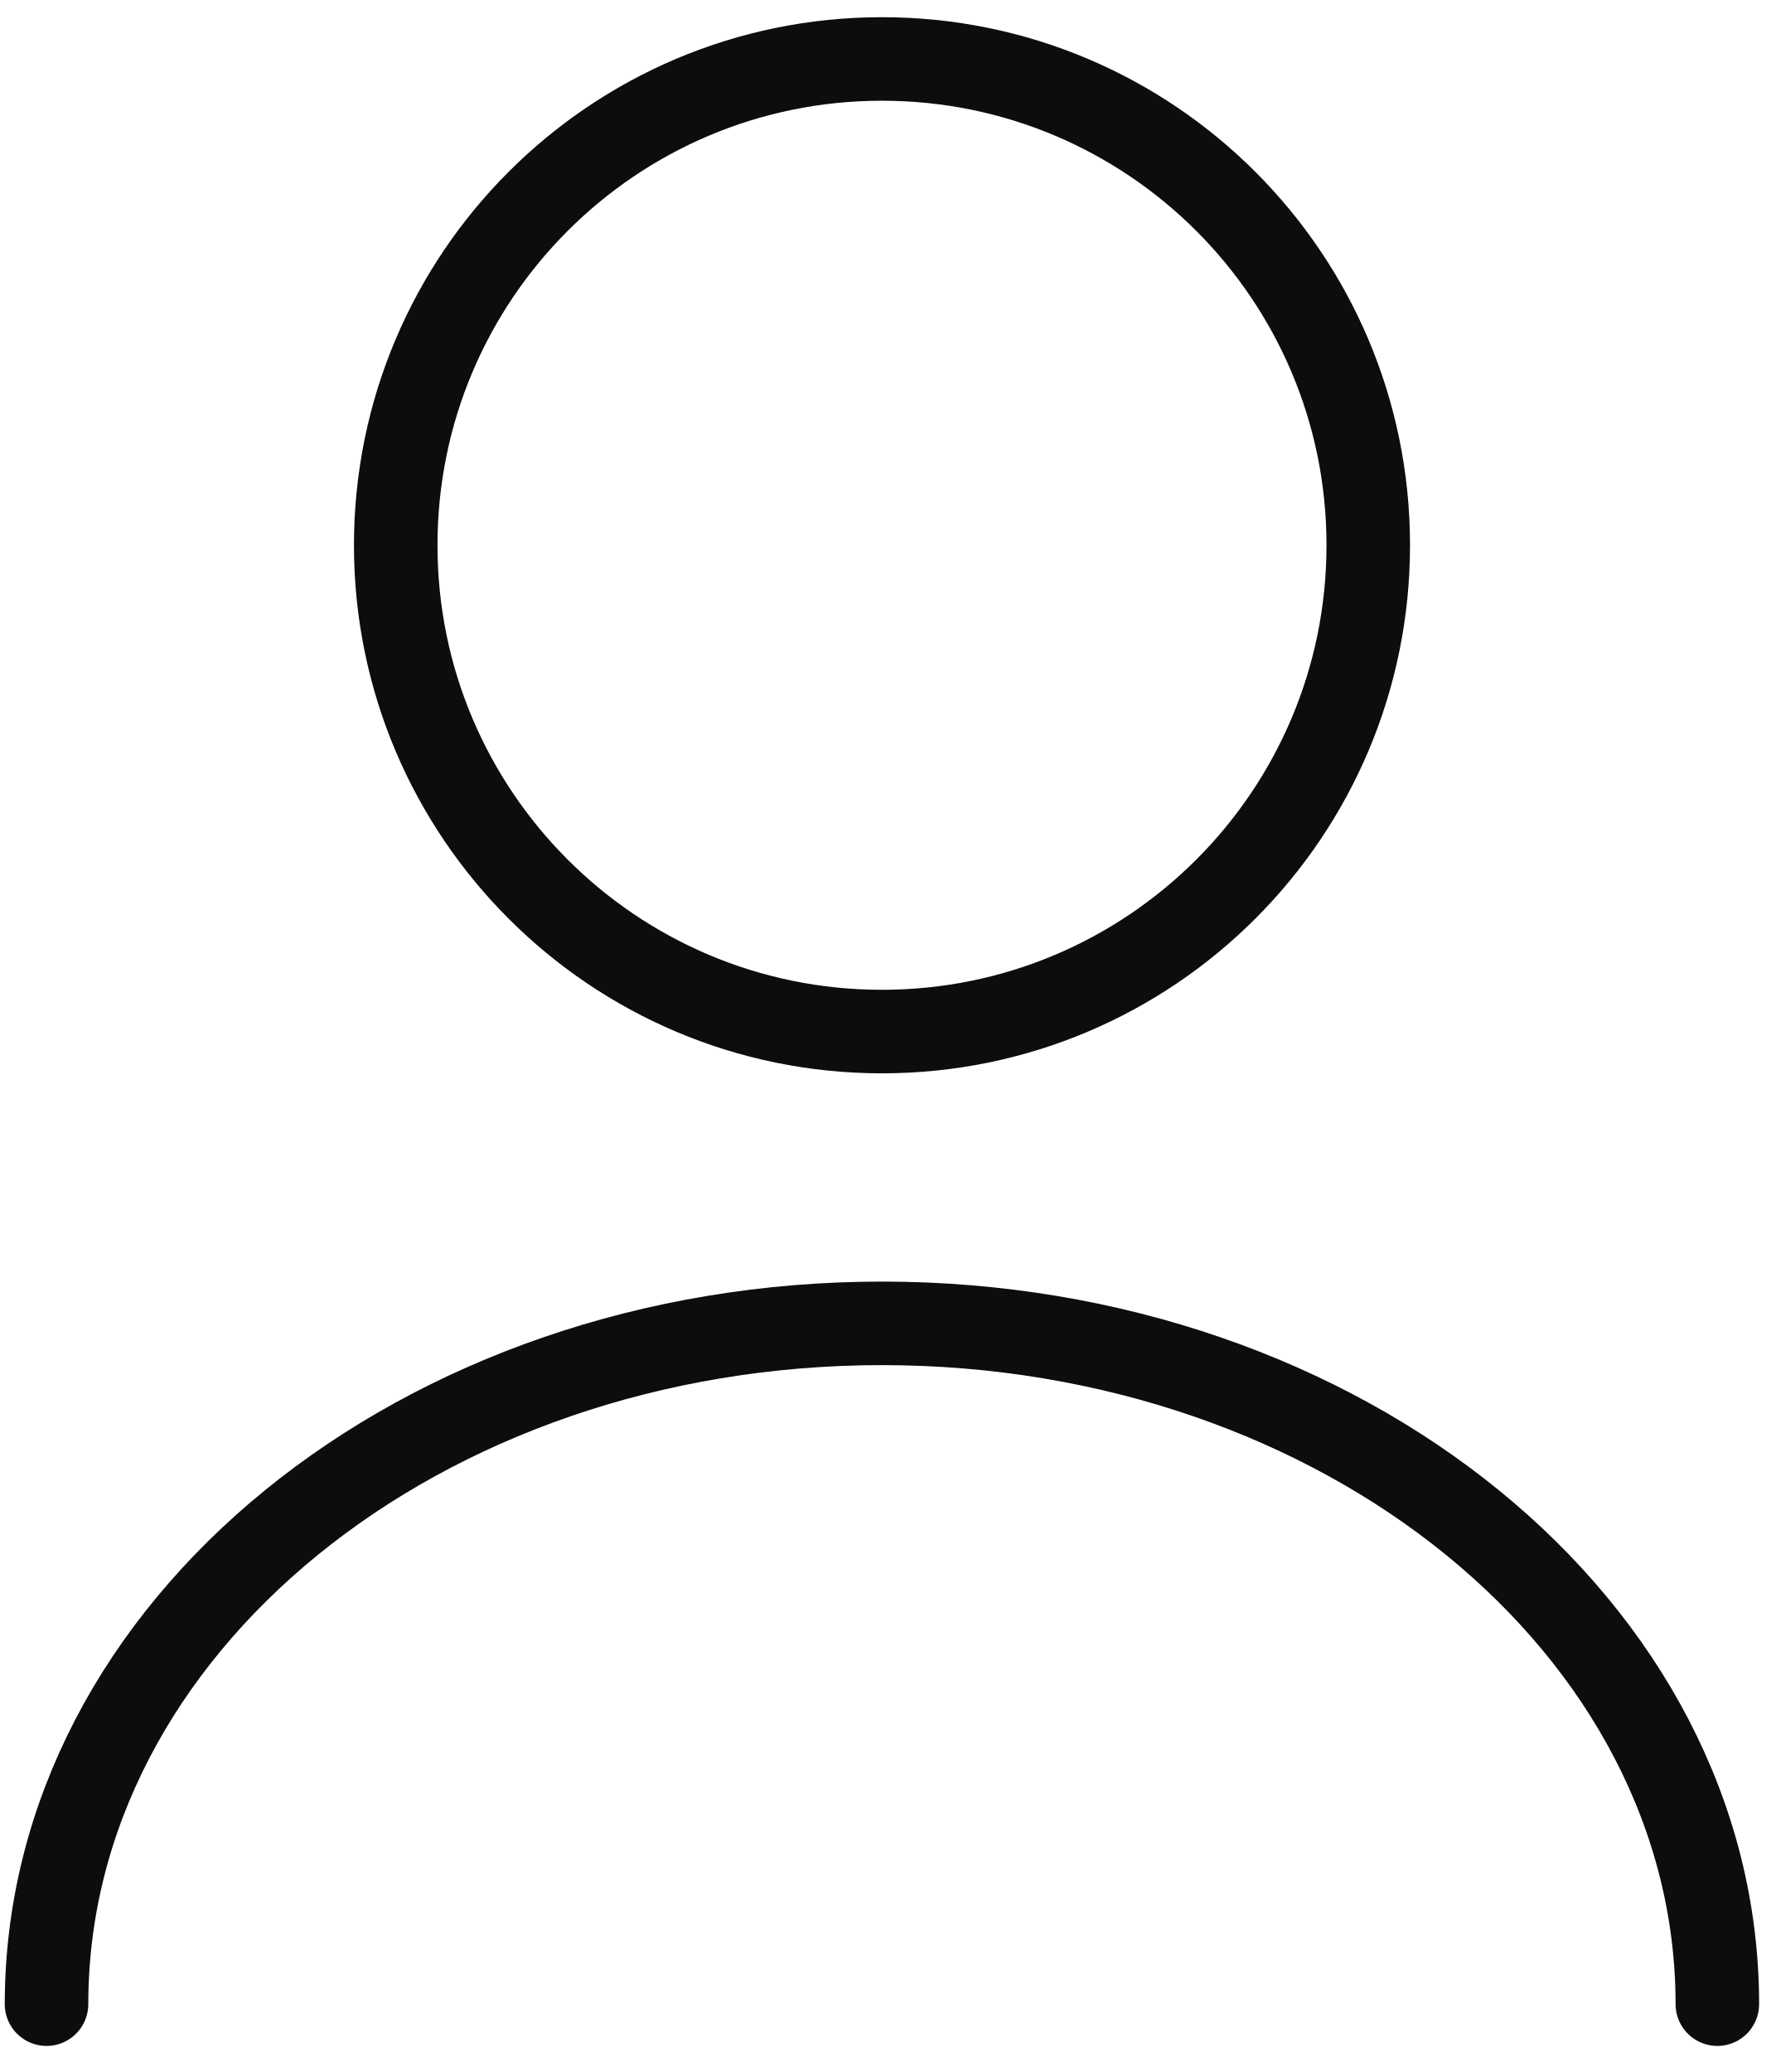
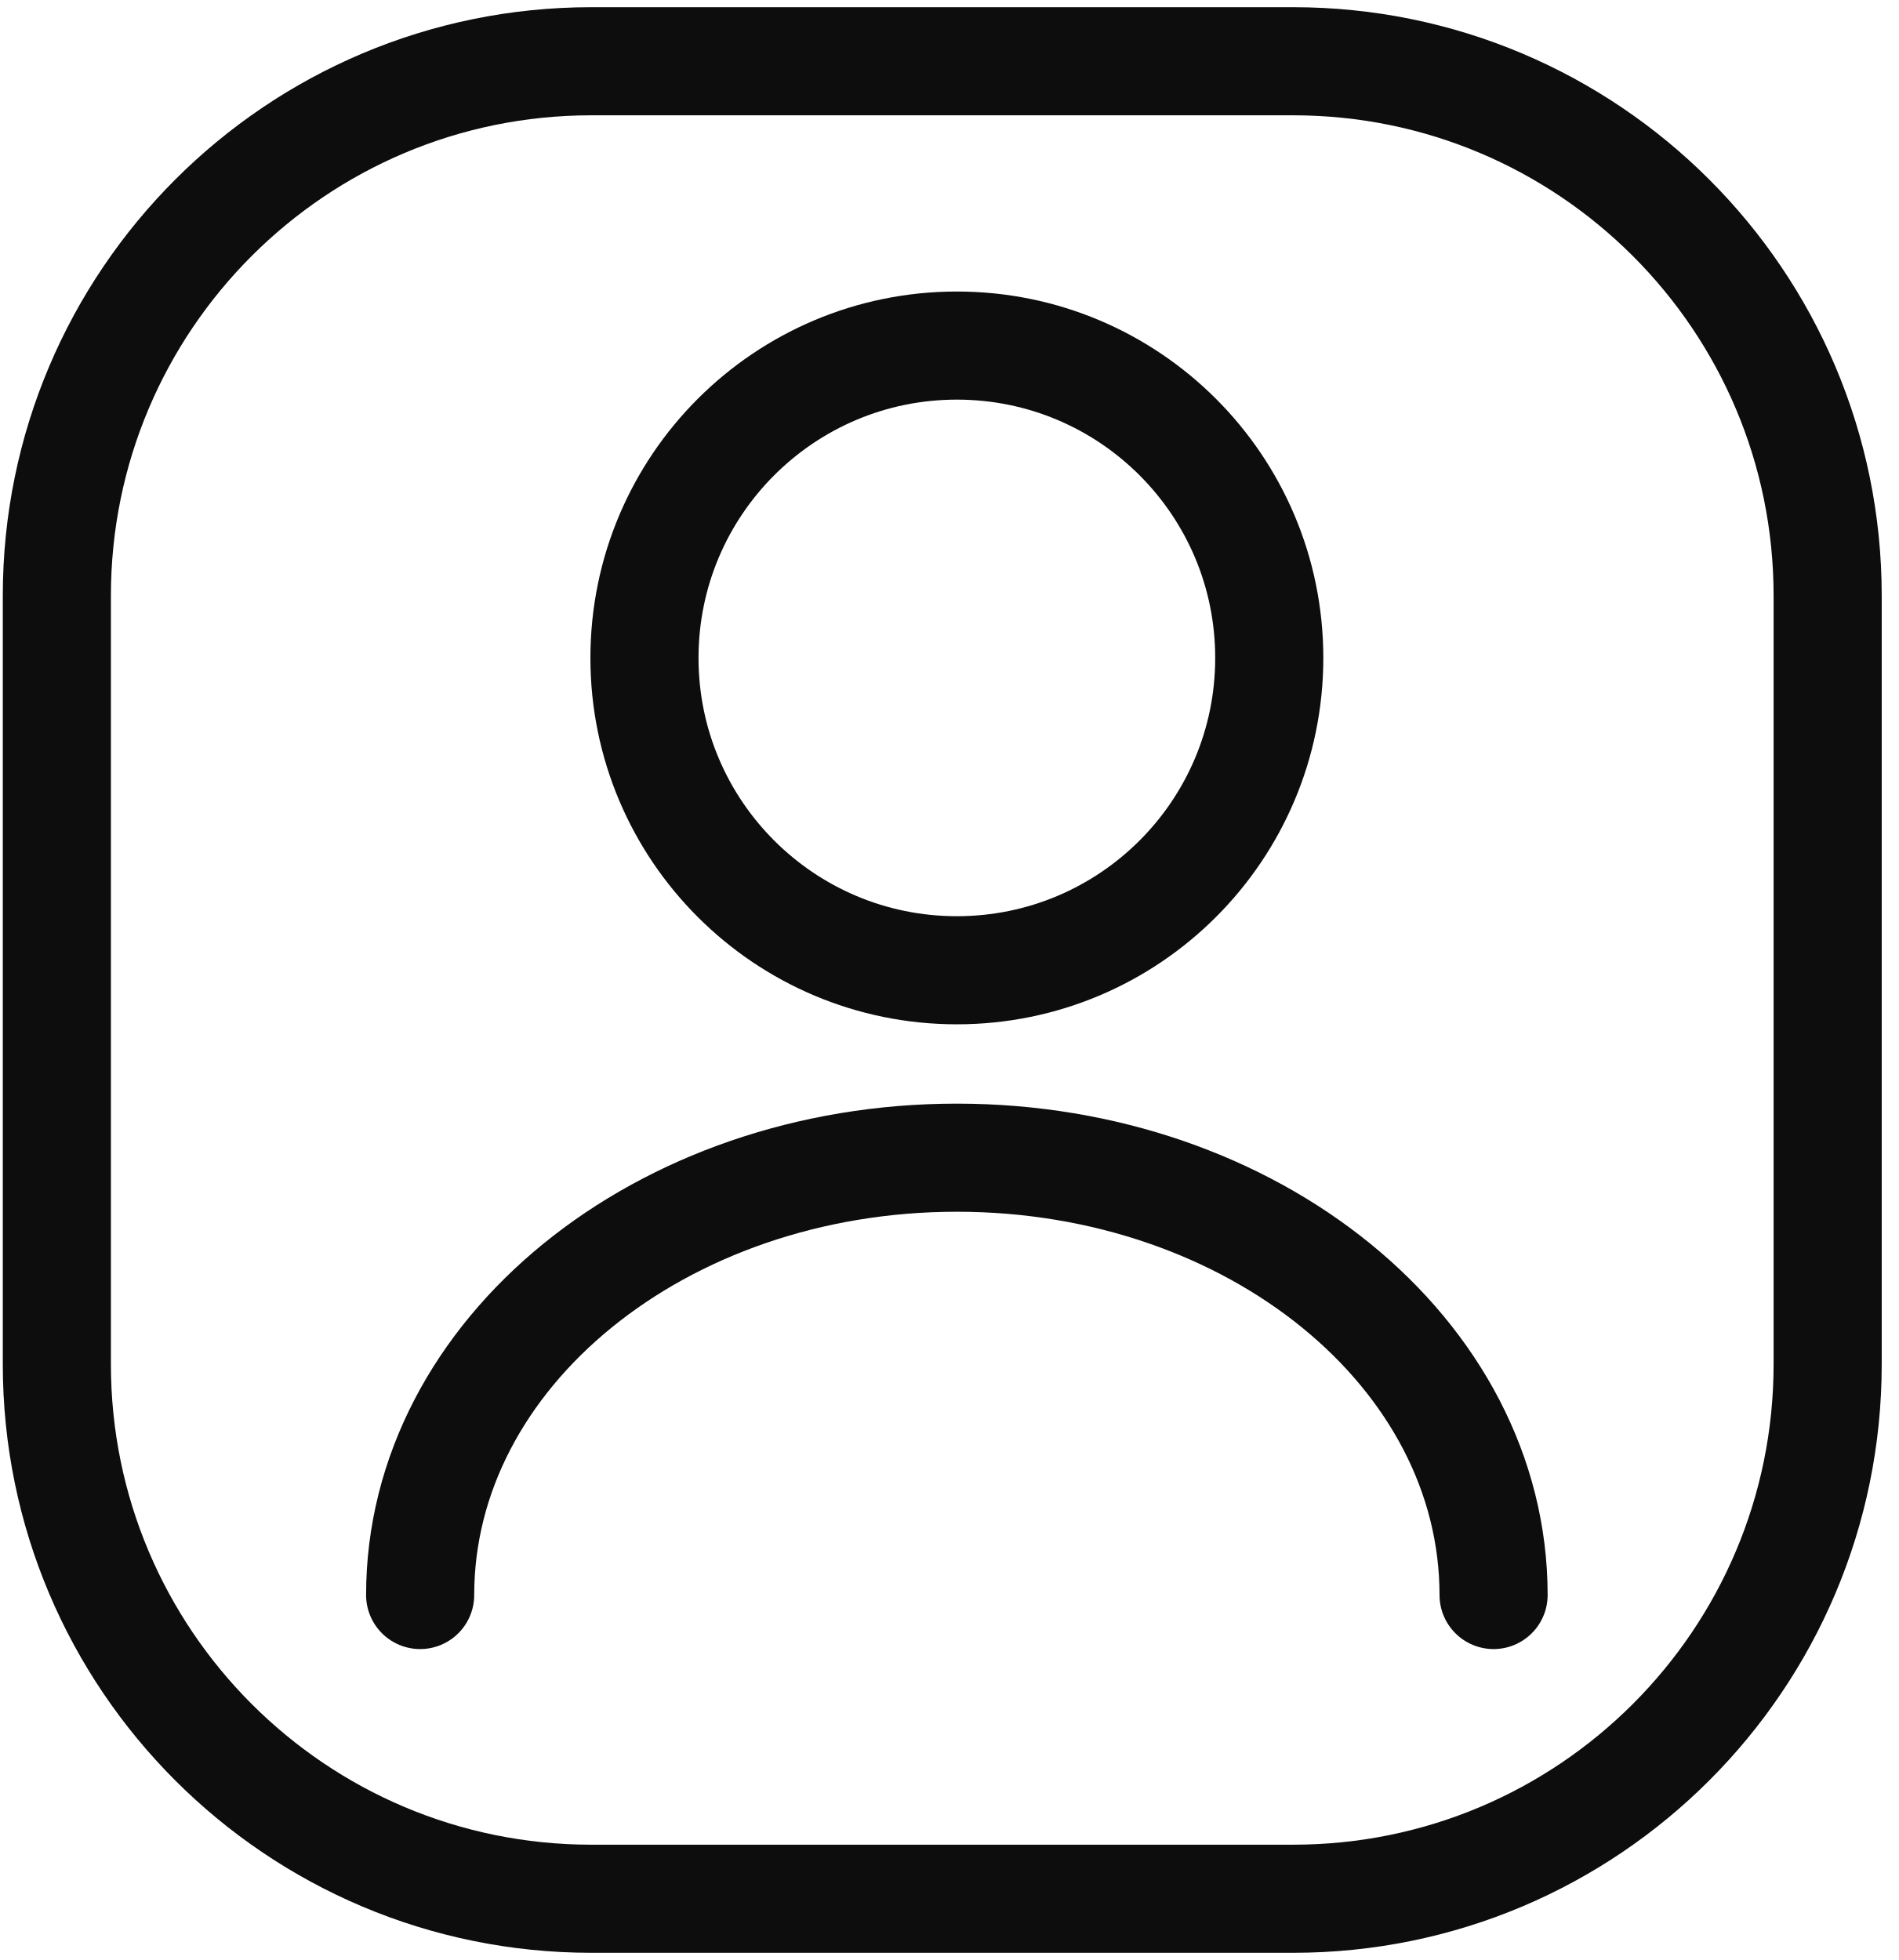
- <svg xmlns="http://www.w3.org/2000/svg" width="30" height="35" viewBox="0 0 30 35" fill="none">
-   <path d="M14.899 17.425C19.436 17.425 23.114 13.747 23.114 9.21C23.114 4.673 19.436 0.996 14.899 0.996C10.362 0.996 6.685 4.673 6.685 9.21C6.685 13.747 10.362 17.425 14.899 17.425Z" stroke="#0D0D0D" stroke-width="1.411" stroke-linecap="round" stroke-linejoin="round" />
-   <path d="M29.011 33.854C29.011 27.496 22.686 22.354 14.899 22.354C7.111 22.354 0.786 27.496 0.786 33.854" stroke="#0D0D0D" stroke-width="1.411" stroke-linecap="round" stroke-linejoin="round" />
+ <svg xmlns="http://www.w3.org/2000/svg" width="31" height="32" viewBox="0 0 31 32" fill="none">
+   <rect x="0.928" y="1" width="28.909" height="30" rx="8.727" stroke="#0D0D0D" stroke-width="1.765" />
+   <path d="M15.621 15.841C18.438 15.841 20.721 13.558 20.721 10.742C20.721 7.925 18.438 5.642 15.621 5.642C12.805 5.642 10.521 7.925 10.521 10.742C10.521 13.558 12.805 15.841 15.621 15.841Z" stroke="#0D0D0D" stroke-width="1.765" stroke-linecap="round" stroke-linejoin="round" />
+   <path d="M24.383 26.041C24.383 22.094 20.456 18.901 15.621 18.901C10.786 18.901 6.859 22.094 6.859 26.041" stroke="#0D0D0D" stroke-width="1.765" stroke-linecap="round" stroke-linejoin="round" />
</svg>
